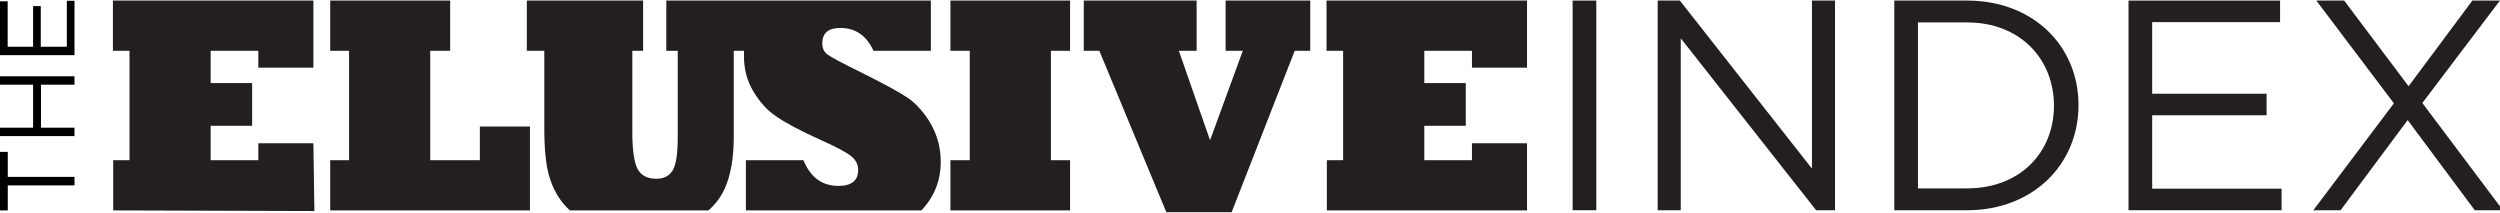
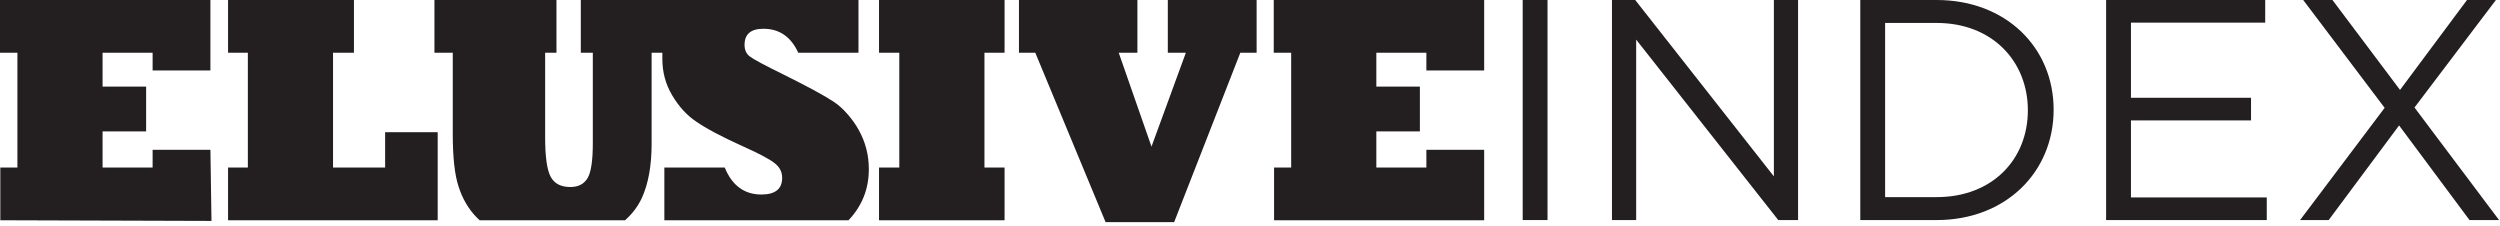
- <svg xmlns="http://www.w3.org/2000/svg" version="1.1" id="Layer_2" x="0px" y="0px" width="940px" height="80px" viewBox="0 0 940 80" enable-background="new 0 0 940 80" xml:space="preserve">
-   <path fill="#231F20" d="M118.216,79.354l-75.649-0.241V60.227h6.123V19.1h-6.237V0.21h75.383v25.242H97.129V19.1H79.203v12.134h15.6  v16.056h-15.6v12.938h17.926v-6.354h20.706L118.216,79.354z M199.26,79.112h-75.104V60.227h7.088V19.1h-7.088V0.21h45.101V19.1  h-7.49v41.127h18.659V47.578h18.834V79.112z M402.347,79.112h-44.983V60.227h7.262V19.1h-7.262V0.21h44.983V19.1h-7.207v41.127  h7.207V79.112z M463.098,79.79h-24.561L413.35,19.1h-5.851V0.21h42.435V19.1h-6.689l11.736,33.636L467.294,19.1h-6.467V0.21h31.82  V19.1h-5.84L463.098,79.79z M574.158,79.112h-75.265V60.227h6.124V19.1h-6.241V0.21h75.382v25.241h-20.701V19.1h-17.921v12.135  h15.594v16.055h-15.594v12.938h17.921v-6.354h20.701V79.112z M350.074,46.737c-1.067-1.944-2.408-3.834-4.026-5.672  c-1.609-1.834-3.193-3.263-4.742-4.284c-3.052-2.074-9.109-5.373-18.181-9.885c-6.763-3.316-10.768-5.458-12.014-6.436  c-1.279-0.928-1.921-2.322-1.921-4.181c0-3.848,2.26-5.772,6.773-5.772c5.7,0,9.852,2.873,12.475,8.591h21.565V0.21h-99.476V19.1  h4.303v32.383c0,6.348-0.645,10.542-1.906,12.589c-1.266,2.092-3.321,3.136-6.143,3.136c-3.403,0-5.752-1.232-7.057-3.686  c-1.318-2.501-1.97-7.188-1.97-14.061V19.1h4.056V0.21H198.09V19.1h6.564v28.947c0,8.558,0.699,14.899,2.096,19.032  c1.353,4.256,3.456,7.885,6.318,10.865c0.381,0.408,0.787,0.798,1.201,1.168h52.094c2.622-2.271,4.652-4.977,6.089-8.101  c2.282-5.037,3.444-11.506,3.444-19.405V19.1h3.85c0,0.196-0.014,1.956-0.014,2.157c0,4.775,1.169,9.135,3.515,13.07  c2.347,3.985,5.171,7.099,8.497,9.359c3.54,2.48,9.069,5.419,16.59,8.823c5.97,2.653,9.884,4.733,11.741,6.236  c1.726,1.376,2.588,3.097,2.588,5.178c0,3.98-2.474,5.973-7.432,5.973c-6.133-0.002-10.507-3.229-13.14-9.67h-21.634v18.886h65.971  c4.854-5.093,7.289-11.197,7.289-18.308C353.718,55.757,352.501,51.069,350.074,46.737z" />
+ <svg xmlns="http://www.w3.org/2000/svg" version="1.1" id="Layer_1" x="0px" y="0px" width="300px" height="27px" viewBox="0 0 300 27" enable-background="new 0 0 300 27" xml:space="preserve">
+   <path fill="#231F20" d="M25.378,26.51L0.039,26.43v-6.326h2.05V6.327H0V0h25.25v8.455h-6.936V6.327H12.31v4.064h5.226v5.379H12.31  v4.333h6.004v-2.13h6.936L25.378,26.51z M52.524,26.43H27.367v-6.326h2.375V6.327h-2.375V0h15.106v6.327h-2.509v13.776h6.251v-4.236  h6.308V26.43z M120.549,26.43h-15.067v-6.326h2.433V6.327h-2.433V0h15.067v6.327h-2.414v13.776h2.414V26.43z M140.898,26.655h-8.227  l-8.437-20.328h-1.96V0h14.214v6.327h-2.241l3.932,11.268l4.124-11.268h-2.166V0h10.658v6.327h-1.956L140.898,26.655z M178.1,26.43  h-25.211v-6.326h2.051V6.327h-2.091V0H178.1v8.455h-6.936V6.327h-6.003v4.064h5.225v5.379h-5.225v4.333h6.003v-2.13h6.936V26.43z   M103.041,15.584c-0.358-0.651-0.807-1.283-1.349-1.899c-0.539-0.614-1.07-1.093-1.588-1.435c-1.022-0.695-3.051-1.799-6.09-3.311  c-2.265-1.11-3.606-1.828-4.024-2.155c-0.429-0.311-0.644-0.778-0.644-1.4c0-1.289,0.757-1.933,2.269-1.933  c1.91,0,3.3,0.962,4.178,2.877h7.224V0h-33.32v6.327h1.441v10.848c0,2.125-0.216,3.531-0.639,4.215  c-0.424,0.701-1.112,1.052-2.057,1.052c-1.141,0-1.926-0.414-2.364-1.235c-0.441-0.837-0.66-2.406-0.66-4.71V6.327h1.358V0H52.132  v6.327h2.199v9.695c0,2.867,0.234,4.99,0.702,6.376c0.454,1.425,1.158,2.64,2.117,3.64c0.127,0.136,0.263,0.267,0.402,0.392H75  c0.879-0.763,1.558-1.668,2.04-2.714c0.765-1.688,1.154-3.854,1.154-6.5V6.327h1.29c0,0.065-0.004,0.655-0.004,0.723  c0,1.6,0.391,3.06,1.177,4.378c0.787,1.334,1.732,2.378,2.847,3.136c1.186,0.83,3.038,1.813,5.557,2.955  c1.999,0.888,3.31,1.584,3.932,2.089c0.578,0.461,0.867,1.037,0.867,1.733c0,1.334-0.829,2-2.49,2c-2.054,0-3.519-1.08-4.401-3.237  h-7.247v6.326h22.098c1.625-1.707,2.441-3.753,2.441-6.134C104.261,18.604,103.853,17.035,103.041,15.584z" />
  <g>
-     <path fill="#231F20" d="M600.206,0.21v78.838h-8.896V0.21H600.206z" />
-     <path fill="#231F20" d="M681.293,0.21h8.671v78.838h-7.096l-50.906-64.647v64.647h-8.671V0.21h8.334l49.668,63.183V0.21z" />
-     <path fill="#231F20" d="M739.624,79.049h-27.367V0.21h27.367c24.777,0,41.896,17.007,41.896,39.307S764.401,79.049,739.624,79.049z    M739.624,8.432h-18.471v62.395h18.471c19.935,0,32.663-13.515,32.663-31.084C772.287,22.173,759.559,8.432,739.624,8.432z" />
-     <path fill="#231F20" d="M857.311,8.319h-48.092v26.919h43.023v8.107h-43.023v27.594h48.656v8.109h-57.552V0.21h56.987V8.319z" />
-     <path fill="#231F20" d="M930.512,79.049l-25.228-33.9l-25.229,33.9h-10.248l30.297-40.206L870.934,0.21h10.474l24.214,32.211   l23.99-32.211h10.36l-29.169,38.518l30.298,40.32H930.512z" />
-   </g>
-   <g>
-     <path d="M28.011,66.507v3.203H2.921v9.402H0V57.105h2.921v9.401H28.011z" />
-     <path d="M15.406,48.008h12.605v3.162H0v-3.162h12.445V31.842H0V28.68h28.011v3.162H15.406V48.008z" />
-     <path d="M2.882,0.494v17.084h9.562V2.293h2.882v15.285h9.802V0.292h2.882V20.74H0V0.494H2.882z" />
+     <path fill="#231F20" d="M185.703,0v26.407h-2.98V0H185.703z" />
+     <path fill="#231F20" d="M212.864,0h2.904v26.407h-2.378L196.34,4.753v21.654h-2.904V0h2.791l16.638,21.165V0z" />
+     <path fill="#231F20" d="M232.401,26.407h-9.167V0h9.167c8.301,0,14.035,5.697,14.035,13.166   C246.437,20.636,240.702,26.407,232.401,26.407z M232.401,2.754h-6.187v20.9h6.187c6.678,0,10.942-4.526,10.942-10.413   C243.344,7.356,239.079,2.754,232.401,2.754z" />
+     <path fill="#231F20" d="M271.823,2.716h-16.109v9.017h14.41v2.716h-14.41v9.243h16.298v2.716h-19.277V0h19.089V2.716z" />
+     <path fill="#231F20" d="M296.341,26.407l-8.45-11.354l-8.45,11.354h-3.433l10.149-13.467L276.385,0h3.509l8.109,10.79L296.039,0   h3.47l-9.77,12.902l10.148,13.505H296.341z" />
  </g>
</svg>
